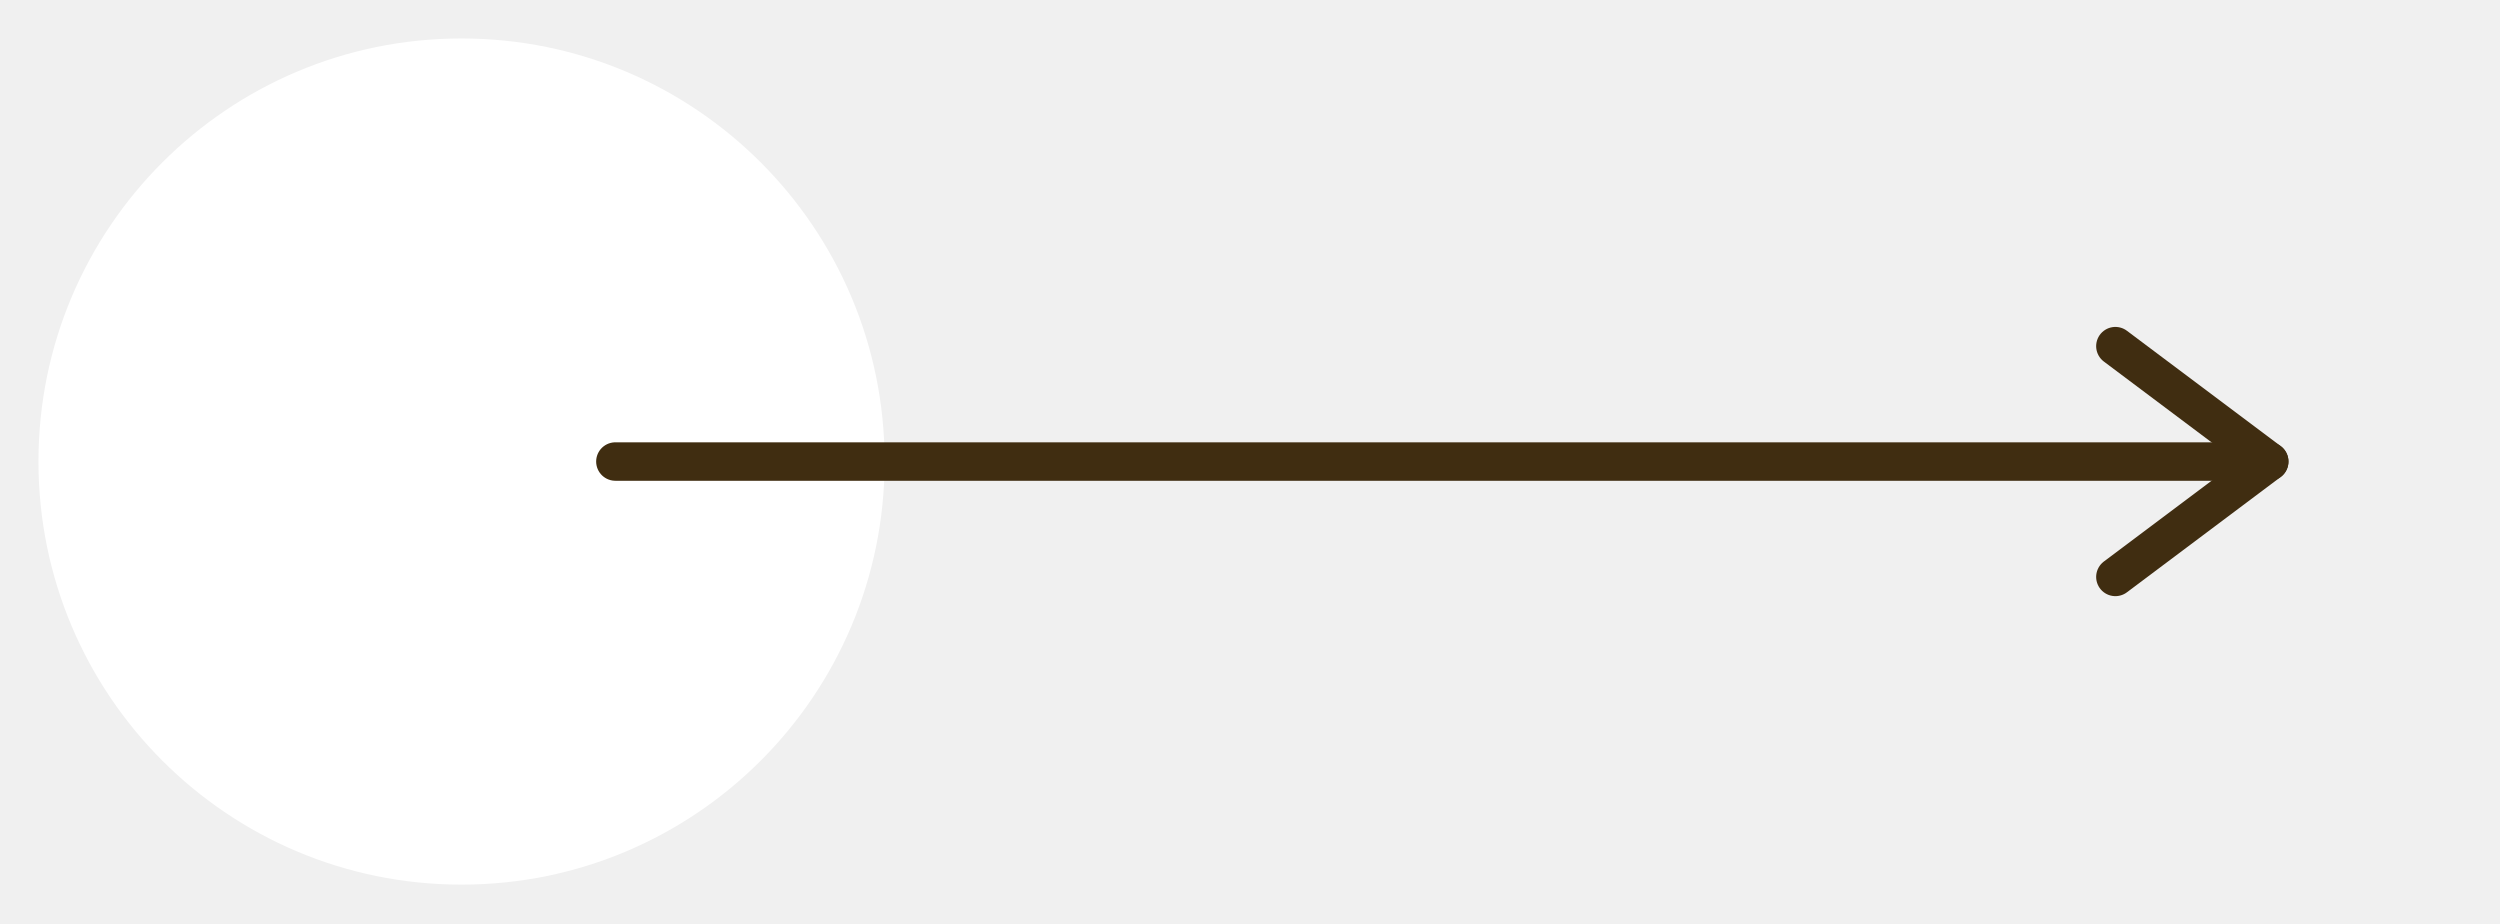
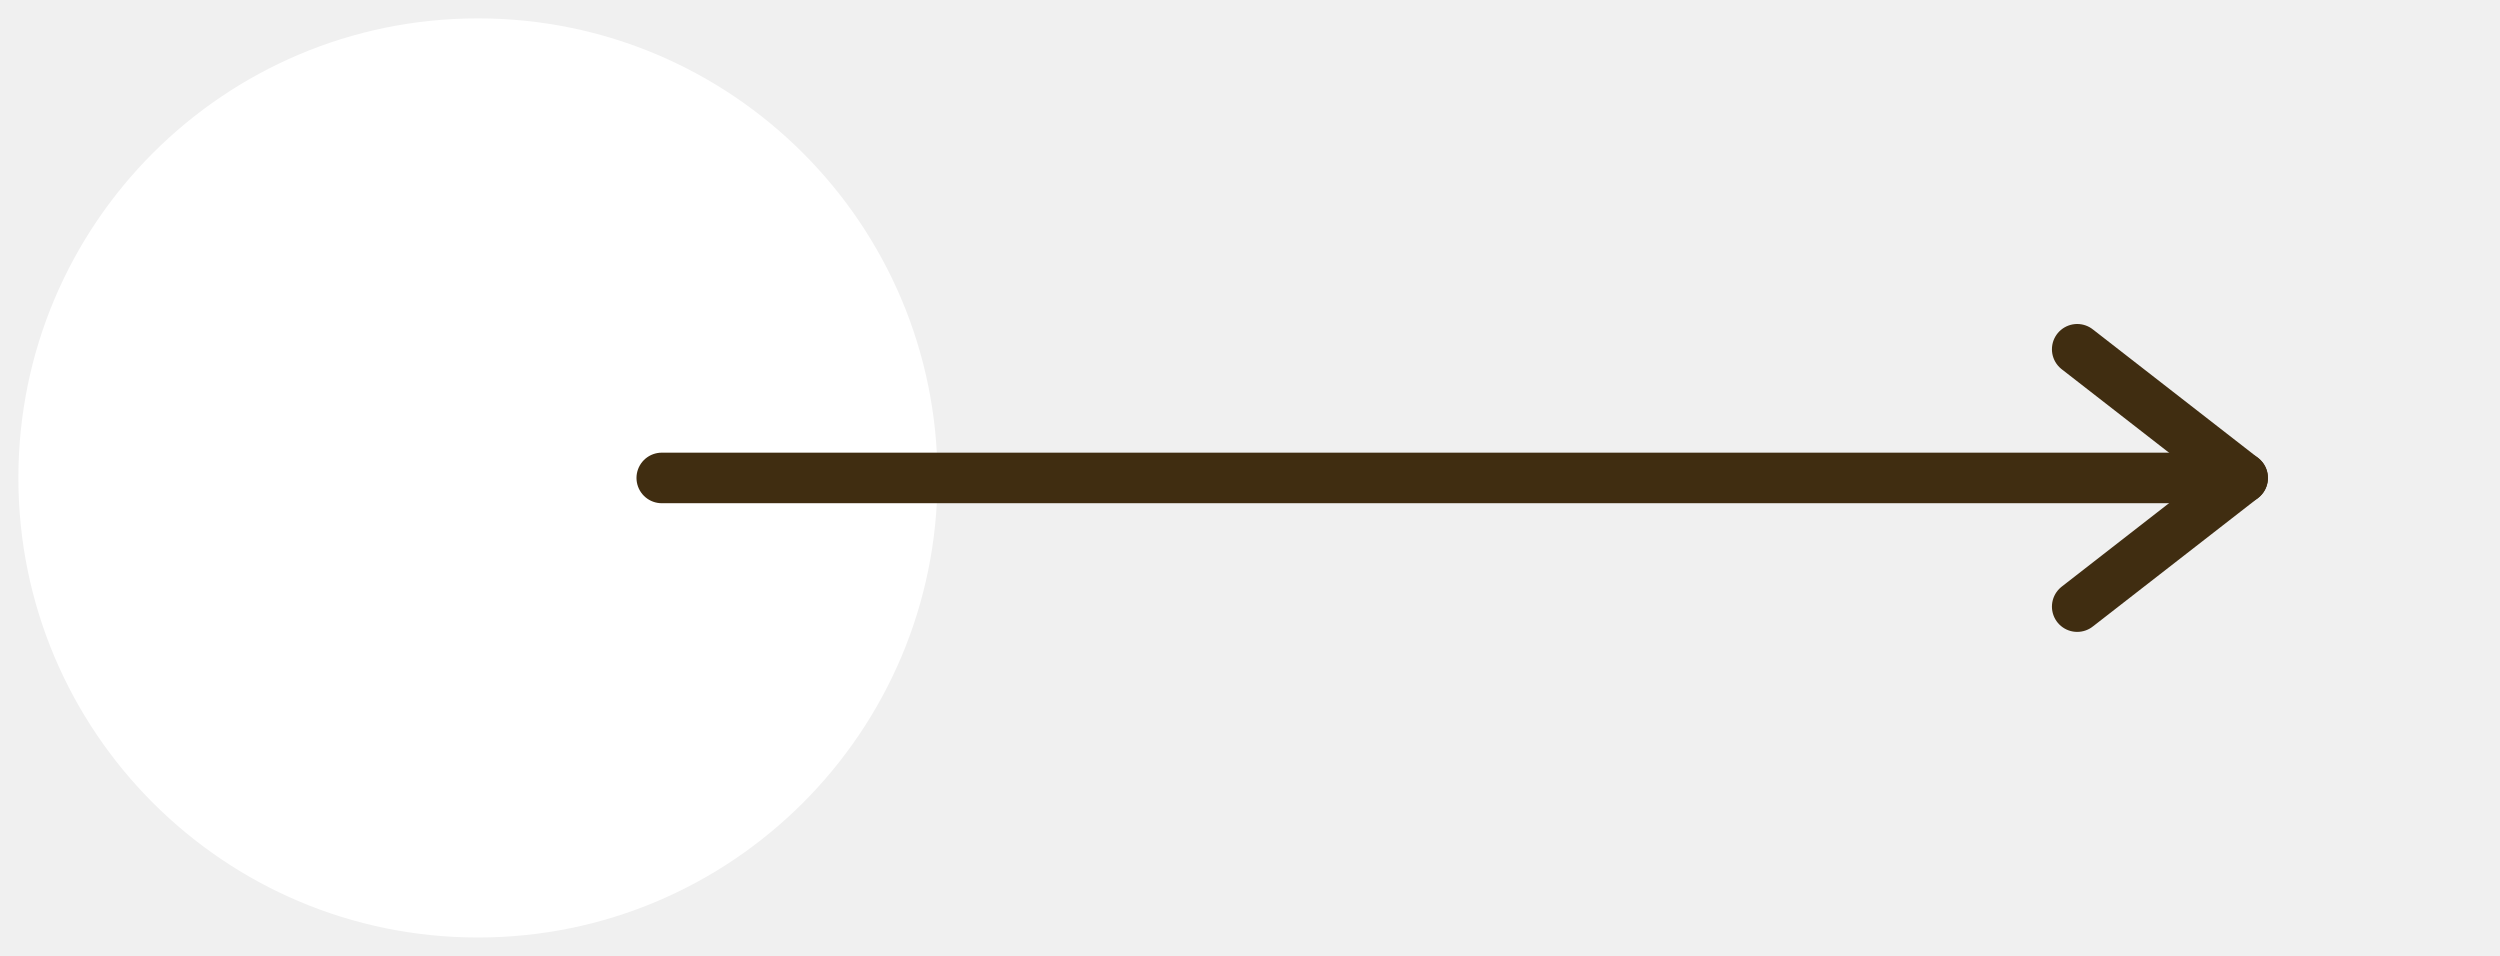
- <svg xmlns="http://www.w3.org/2000/svg" width="130" height="48" viewBox="0 0 130 48" fill="none">
-   <circle cx="24" cy="24" r="22" fill="#ffffff" />
-   <path d="M32 24H118" stroke="#402d11" stroke-width="2" stroke-linecap="round" />
-   <path d="M110 18L118 24L110 30" stroke="#402d11" stroke-width="2" stroke-linecap="round" stroke-linejoin="round" />
+ <svg xmlns="http://www.w3.org/2000/svg" width="136" height="52" viewBox="0 0 136 52" fill="none">
+   <circle cx="26" cy="26" r="25" fill="#ffffff" />
+   <path d="M36 26H122" stroke="#402d11" stroke-width="2.75" stroke-linecap="round" />
+   <path d="M113 19L122 26L113 33" stroke="#402d11" stroke-width="2.75" stroke-linecap="round" stroke-linejoin="round" />
</svg>
